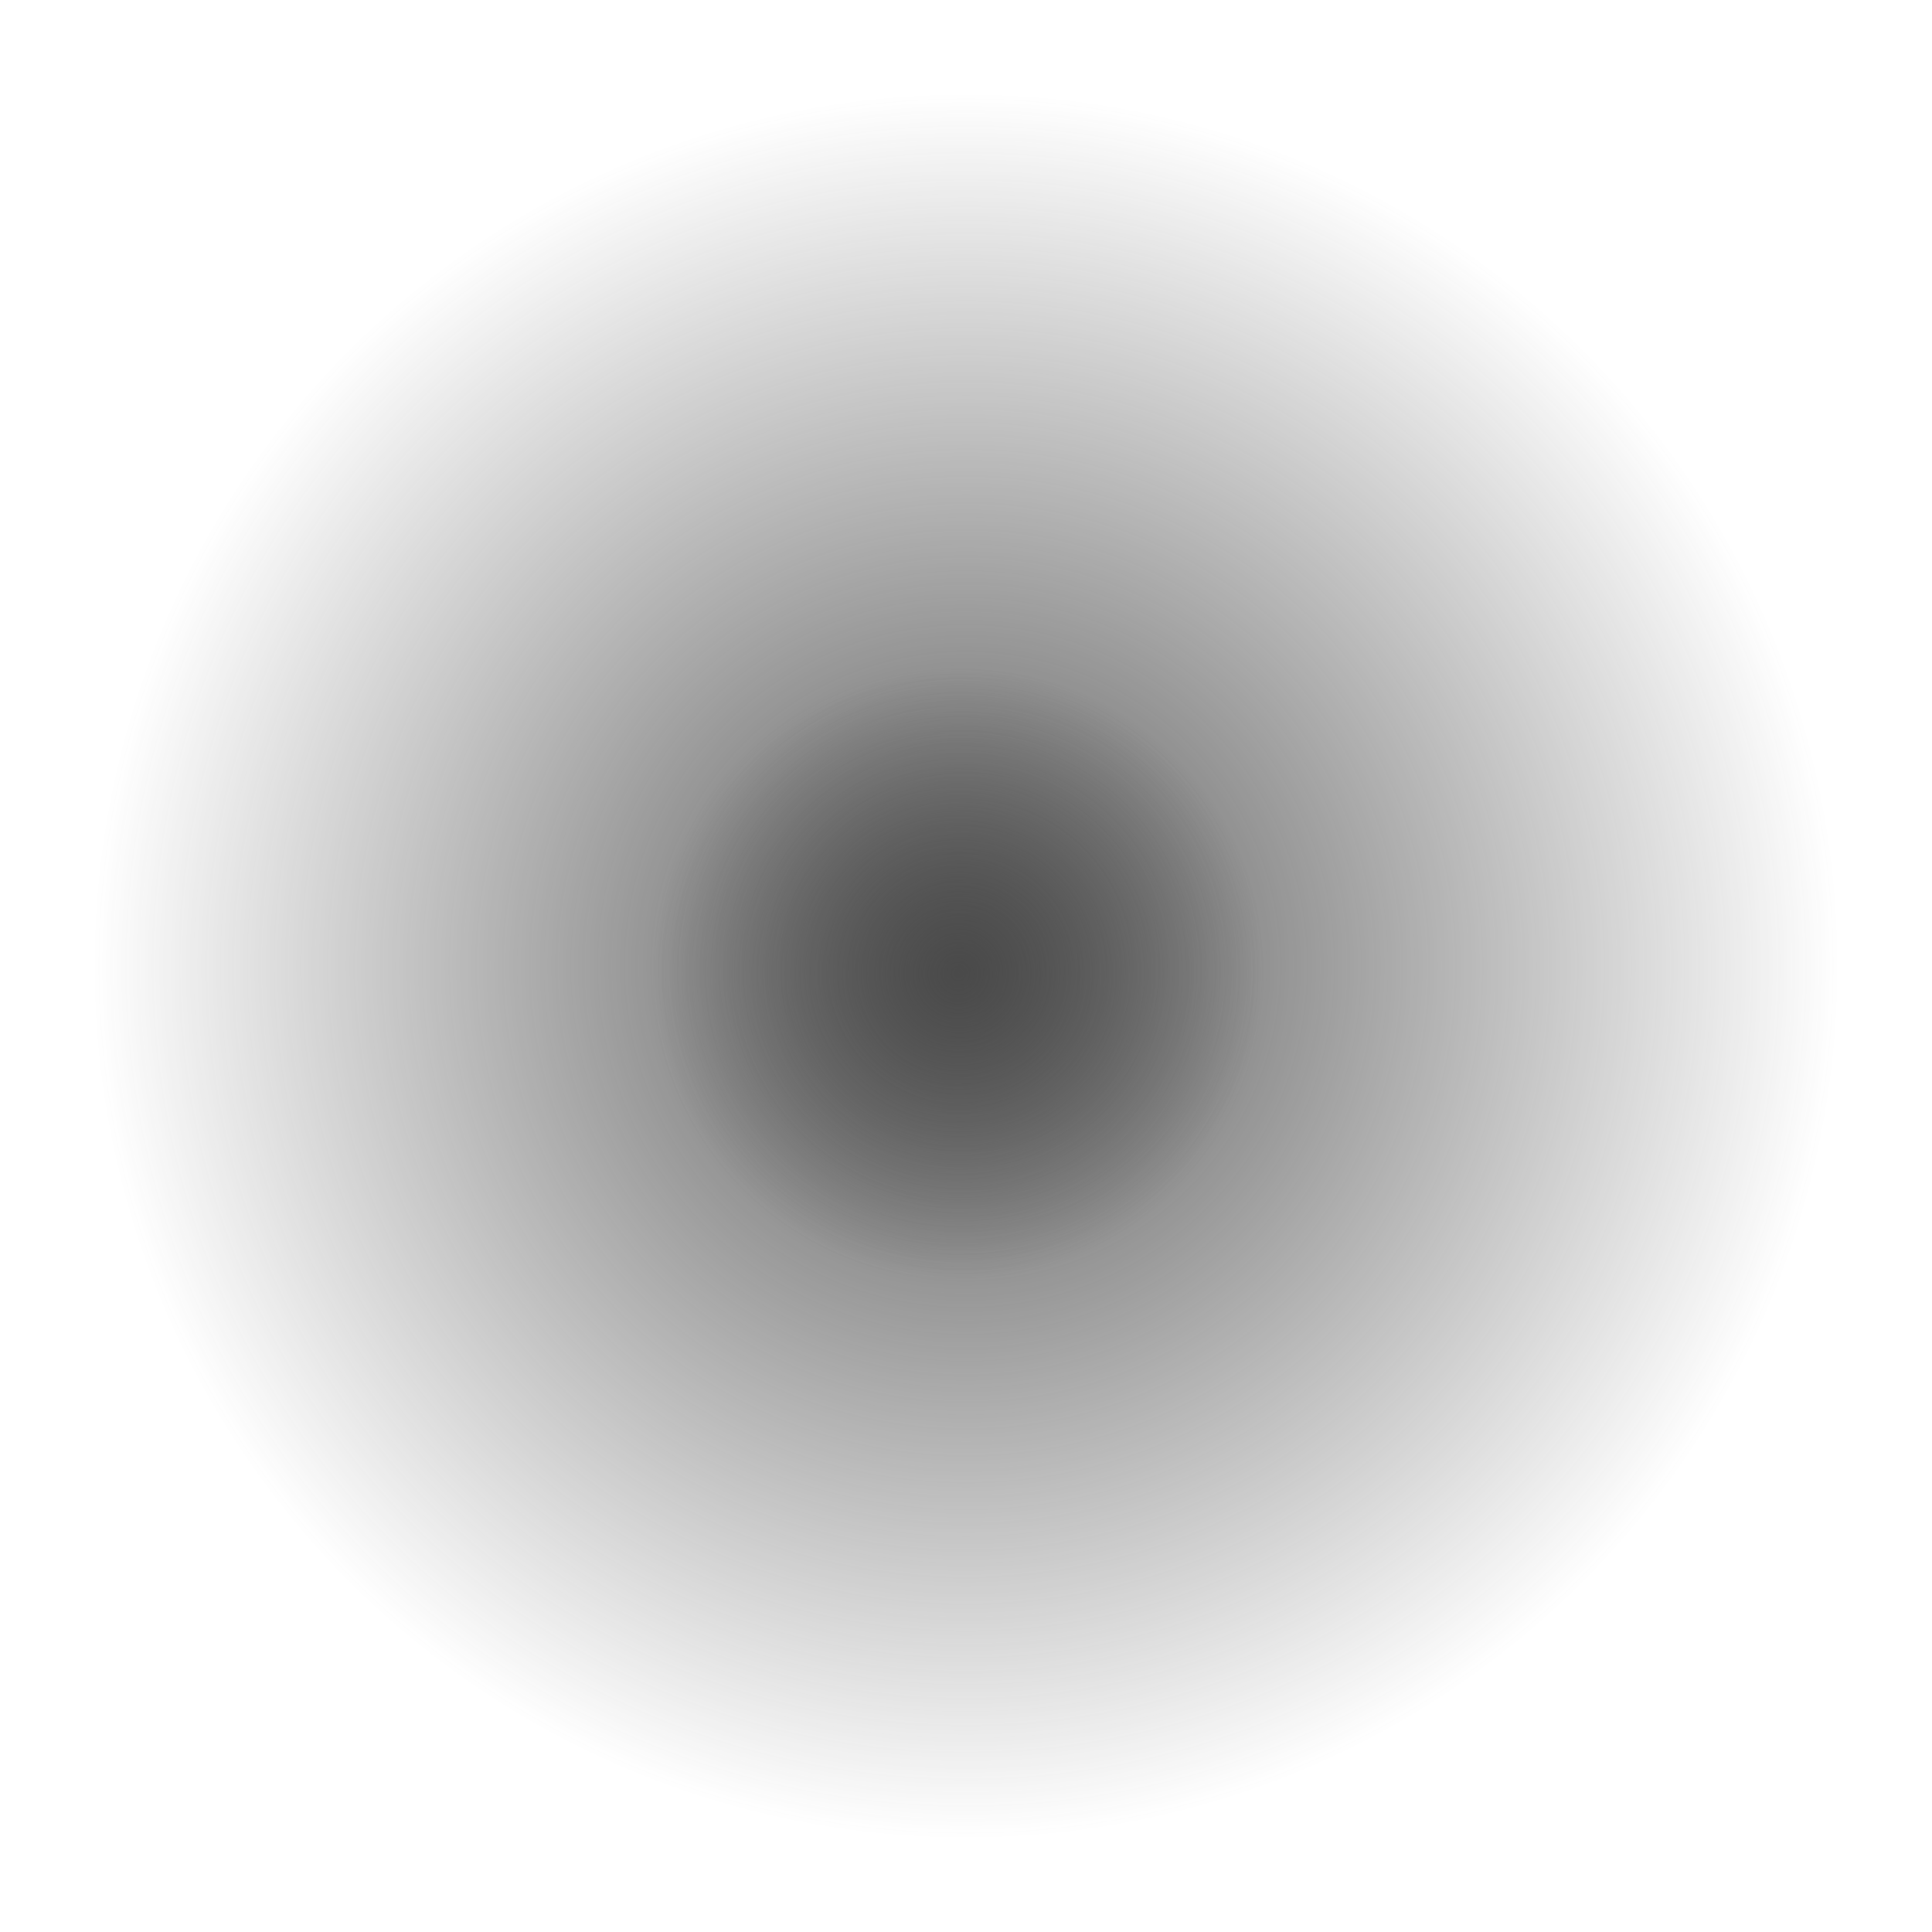
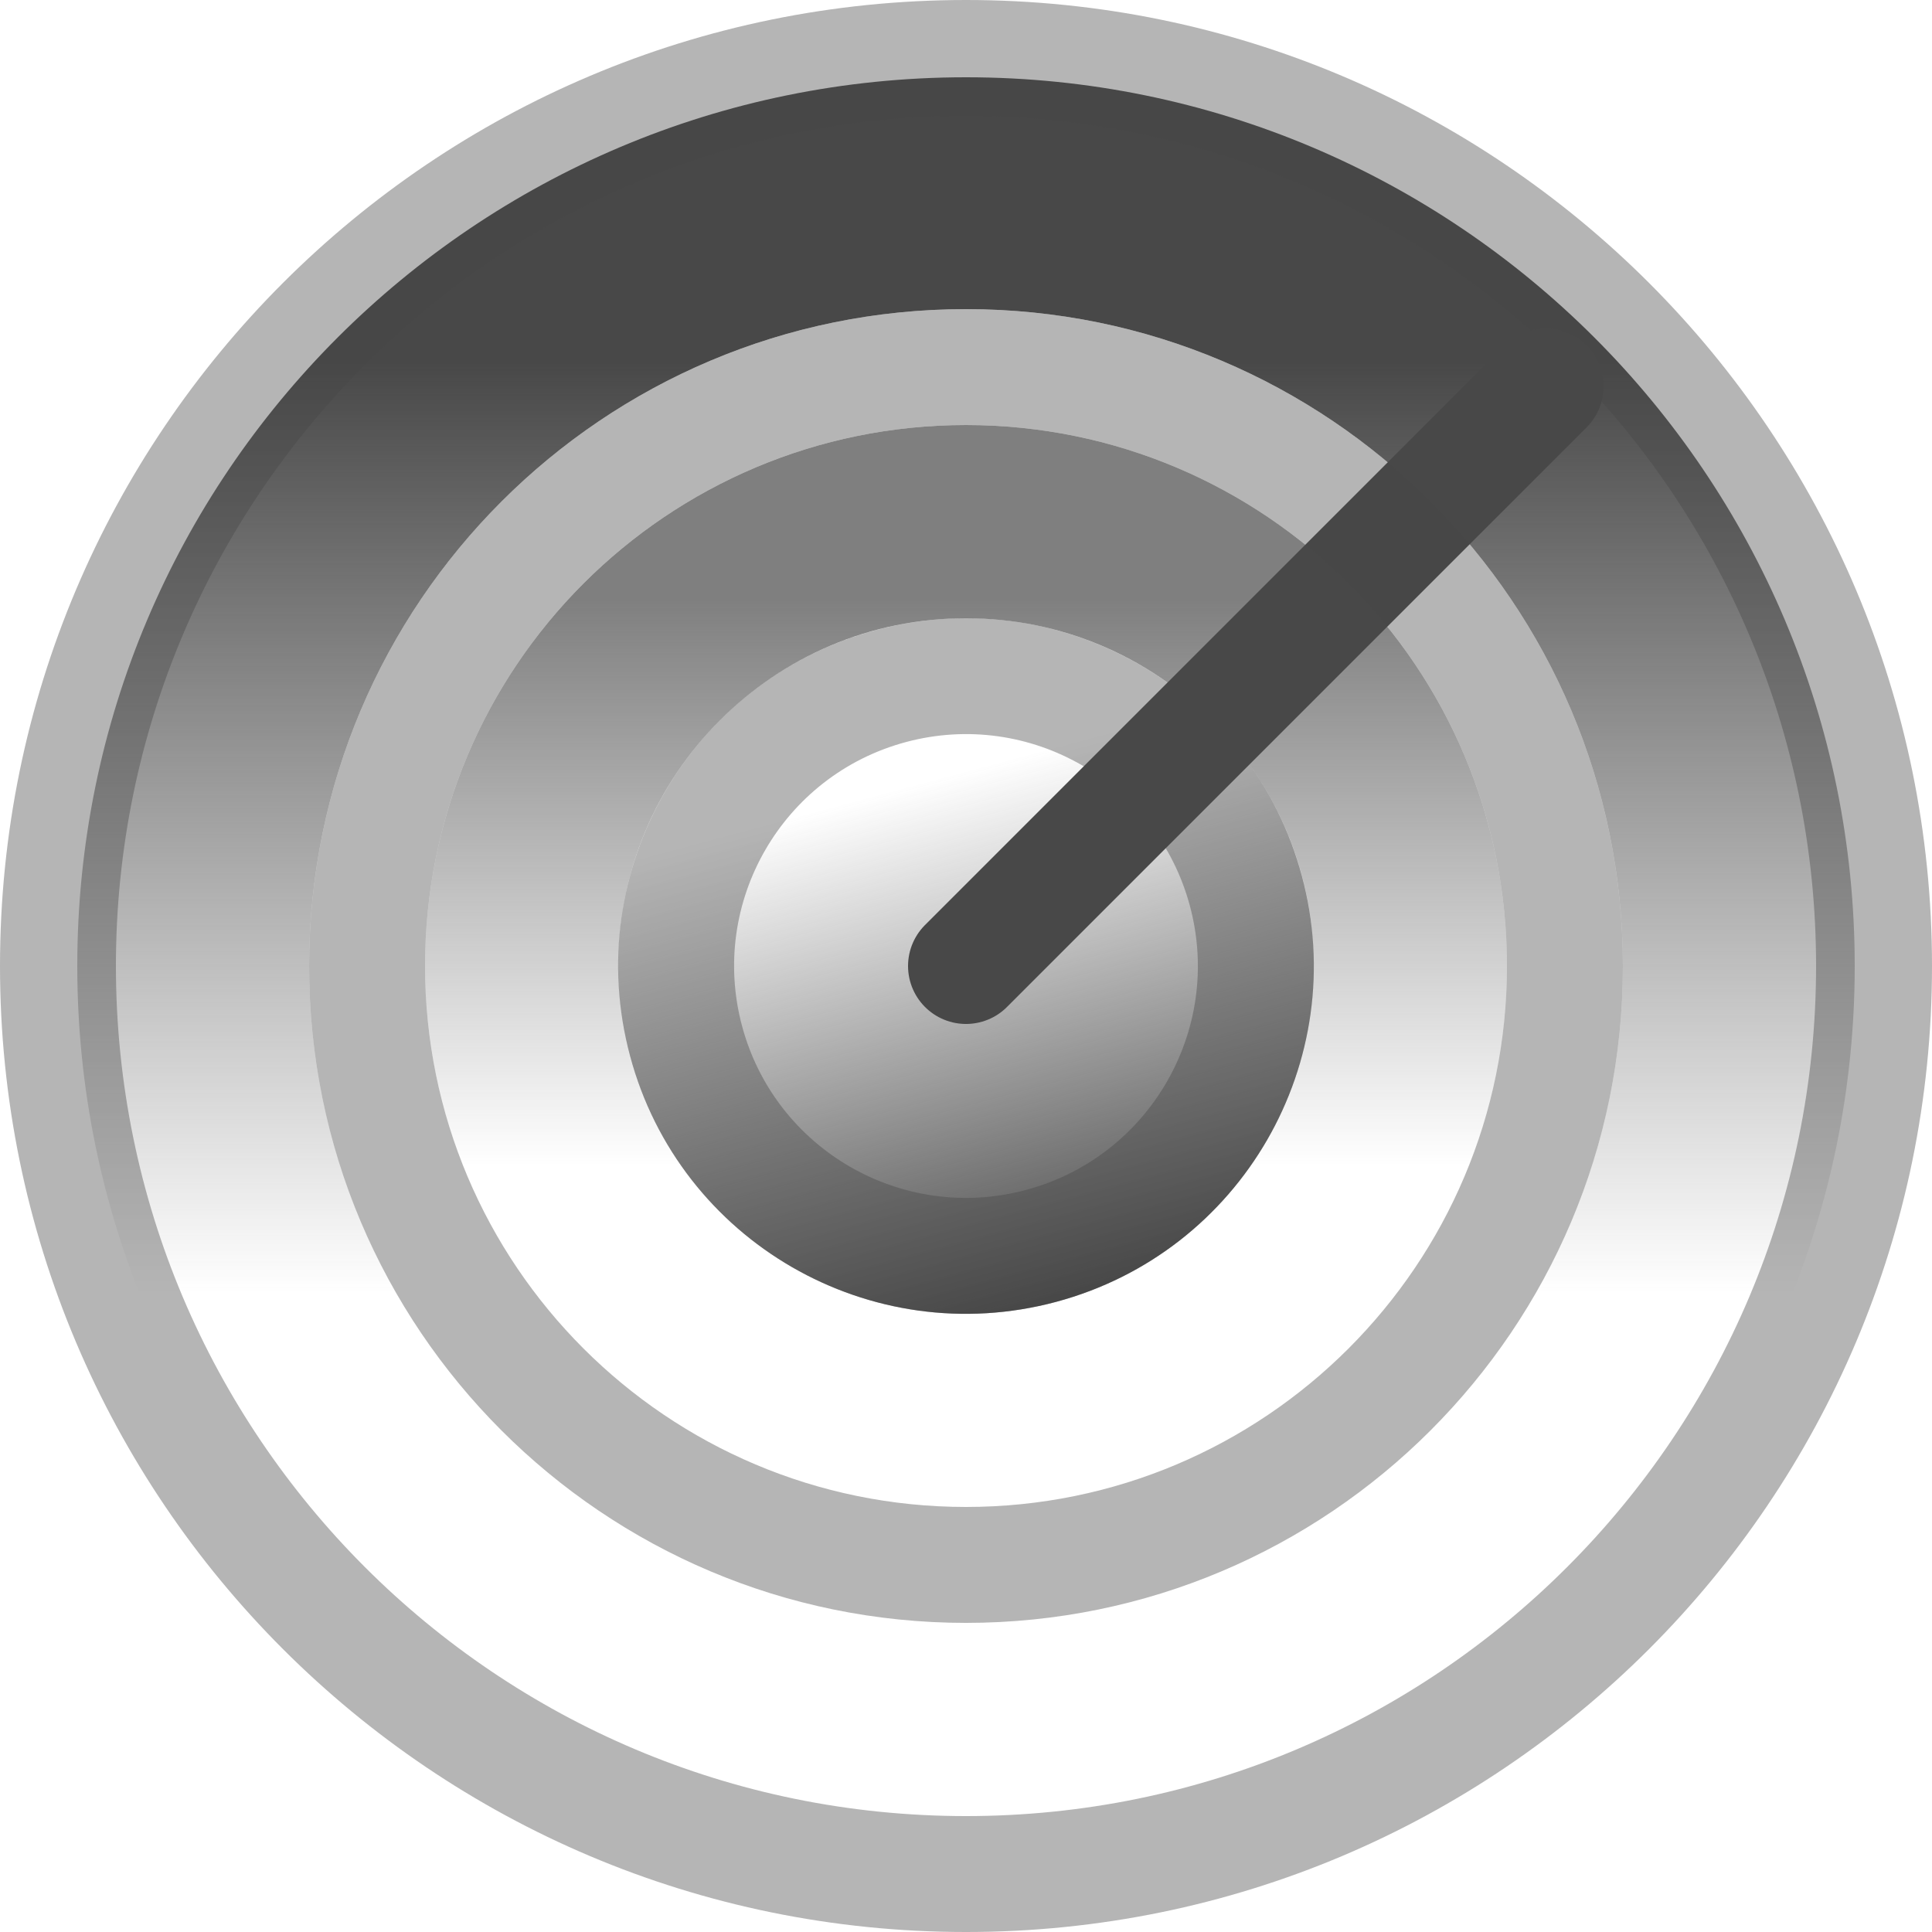
- <svg xmlns="http://www.w3.org/2000/svg" width="48" height="48" viewBox="0 0 48 48" fill="none">
-   <circle cx="24" cy="24" r="24" fill="url(#paint0_angular_220_38212)" />
-   <circle cx="23.805" cy="24.195" r="8.585" fill="url(#paint1_angular_220_38212)" />
+ <svg xmlns="http://www.w3.org/2000/svg" width="50" height="50" viewBox="0 0 50 50" fill="none">
+   <path fill-rule="evenodd" clip-rule="evenodd" d="M25 2C12.297 2 2 12.297 2 25C2 37.703 12.297 48 25 48C37.703 48 48 37.703 48 25C48 12.297 37.703 2 25 2ZM25 42C34.389 42 42 34.389 42 25C42 15.611 34.389 8 25 8C15.611 8 8 15.611 8 25C8 34.389 15.611 42 25 42Z" fill="url(#paint0_linear_296_38523)" />
+   <path fill-rule="evenodd" clip-rule="evenodd" d="M25 11C17.268 11 11 17.268 11 25C11 32.732 17.268 39 25 39C32.732 39 39 32.732 39 25C39 17.268 32.732 11 25 11ZM25 34C29.971 34 34 29.971 34 25C34 20.029 29.971 16 25 16C20.029 16 16 20.029 16 25C16 29.971 20.029 34 25 34Z" fill="url(#paint1_linear_296_38523)" fill-opacity="0.7" />
+   <path fill-rule="evenodd" clip-rule="evenodd" d="M25 47C37.15 47 47 37.15 47 25C47 12.85 37.15 3 25 3C12.85 3 3 12.85 3 25C3 37.15 12.85 47 25 47ZM25 50C38.807 50 50 38.807 50 25C50 11.193 38.807 0 25 0C11.193 0 0 11.193 0 25C0 38.807 11.193 50 25 50Z" fill="#484848" fill-opacity="0.4" />
+   <path d="M16.306 27.329C15.02 22.528 17.869 17.593 22.67 16.307C27.472 15.02 32.407 17.869 33.693 22.671C34.98 27.472 32.13 32.407 27.329 33.693C22.528 34.98 17.593 32.131 16.306 27.329Z" fill="url(#paint2_linear_296_38523)" />
+   <path fill-rule="evenodd" clip-rule="evenodd" d="M23.447 19.204C20.246 20.062 18.347 23.352 19.204 26.553C20.062 29.754 23.352 31.653 26.553 30.796C29.753 29.938 31.653 26.648 30.795 23.447C29.938 20.246 26.648 18.347 23.447 19.204ZM22.67 16.307C17.869 17.593 15.02 22.528 16.306 27.329C17.593 32.131 22.528 34.98 27.329 33.693C32.13 32.407 34.98 27.472 33.693 22.671C32.407 17.869 27.472 15.02 22.67 16.307Z" fill="#484848" fill-opacity="0.4" />
+   <path d="M25 25L40 10" stroke="#484848" stroke-width="3" stroke-linecap="round" stroke-linejoin="round" />
+   <path fill-rule="evenodd" clip-rule="evenodd" d="M25 11C17.268 11 11 17.268 11 25C11 32.732 17.268 39 25 39C32.732 39 39 32.732 39 25C39 17.268 32.732 11 25 11ZM25 8C15.611 8 8 15.611 8 25C8 34.389 15.611 42 25 42C34.389 42 42 34.389 42 25C42 15.611 34.389 8 25 8Z" fill="#484848" fill-opacity="0.4" />
  <defs>
-     <radialGradient id="paint0_angular_220_38212" cx="0" cy="0" r="1" gradientUnits="userSpaceOnUse" gradientTransform="translate(24 24) rotate(90) scale(21.8571)">
-       <stop stop-color="#484848" stop-opacity="0.9" />
-       <stop offset="1" stop-color="#484848" stop-opacity="0" />
-     </radialGradient>
-     <radialGradient id="paint1_angular_220_38212" cx="0" cy="0" r="1" gradientUnits="userSpaceOnUse" gradientTransform="translate(23.8051 24.1947) rotate(-135) scale(7.58846)">
-       <stop stop-color="#484848" stop-opacity="0.9" />
-       <stop offset="1" stop-color="#484848" stop-opacity="0" />
-     </radialGradient>
+     <linearGradient id="paint0_linear_296_38523" x1="25" y1="9.36" x2="25" y2="40.64" gradientUnits="userSpaceOnUse">
+       <stop stop-color="#484848" />
+       <stop offset="0.771" stop-color="#484848" stop-opacity="0" />
+     </linearGradient>
+     <linearGradient id="paint1_linear_296_38523" x1="25" y1="15.48" x2="25" y2="34.52" gradientUnits="userSpaceOnUse">
+       <stop stop-color="#484848" />
+       <stop offset="0.771" stop-color="#484848" stop-opacity="0" />
+     </linearGradient>
+     <linearGradient id="paint2_linear_296_38523" x1="27.329" y1="33.693" x2="22.67" y2="16.307" gradientUnits="userSpaceOnUse">
+       <stop stop-color="#484848" />
+       <stop offset="0.771" stop-color="#484848" stop-opacity="0" />
+     </linearGradient>
  </defs>
</svg>
